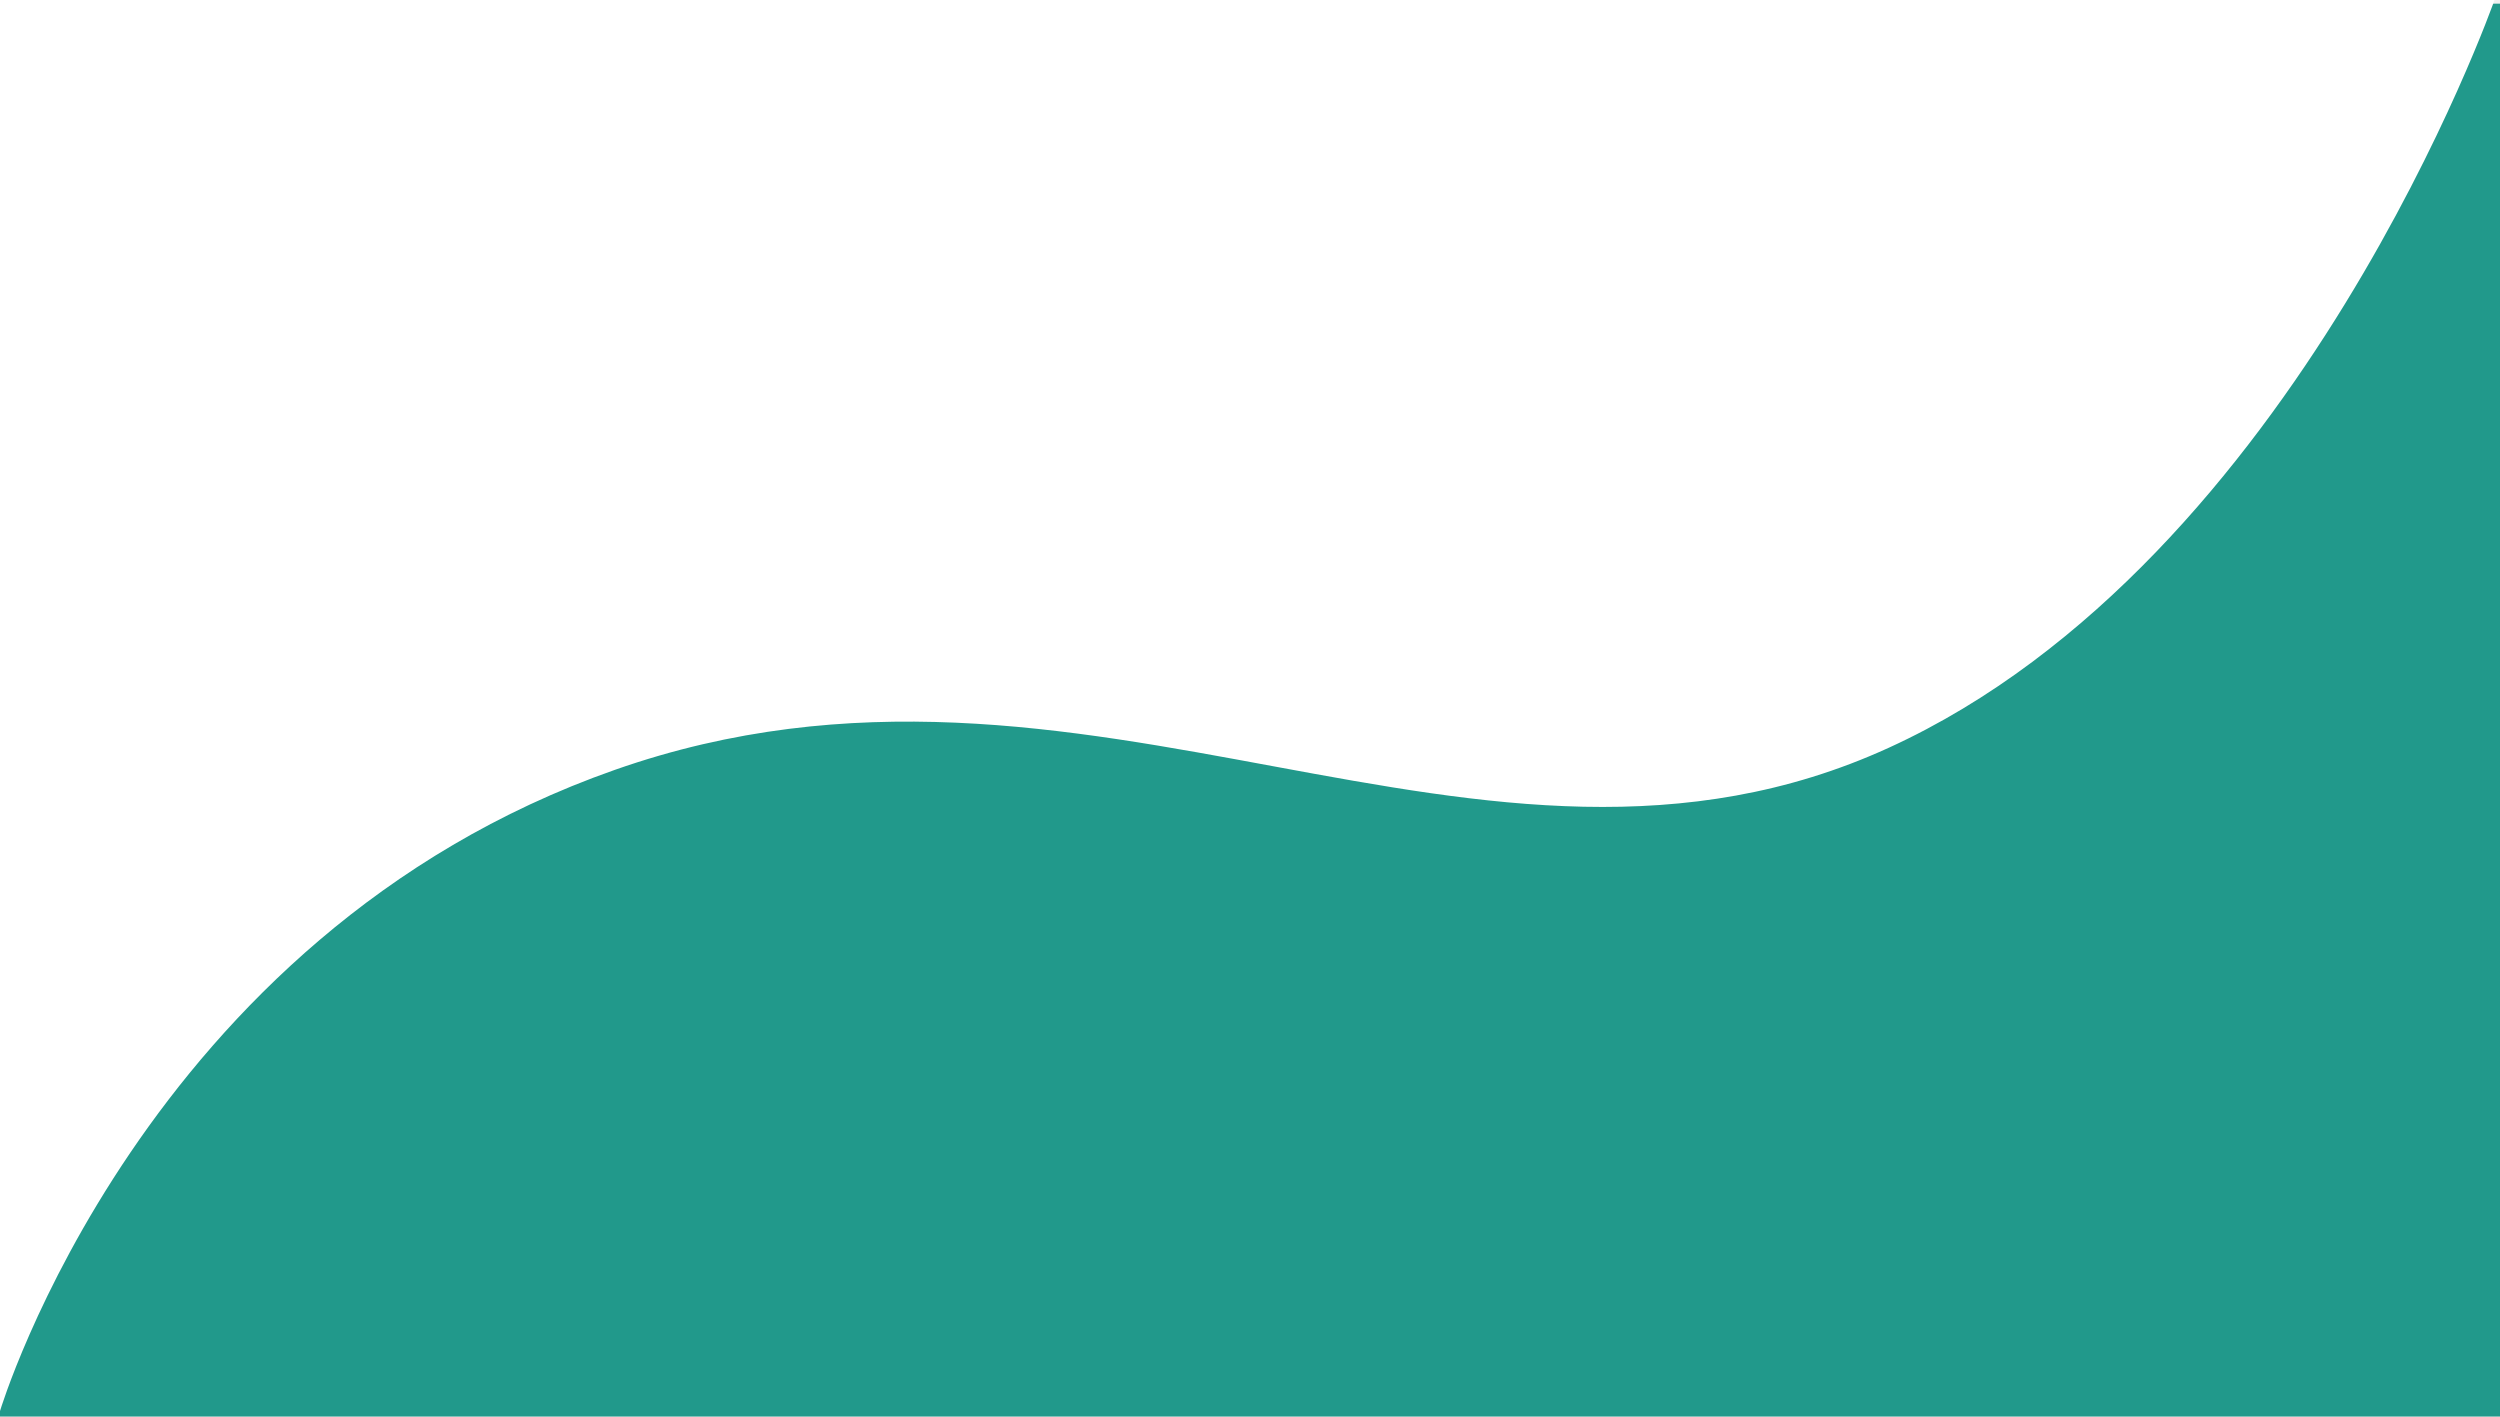
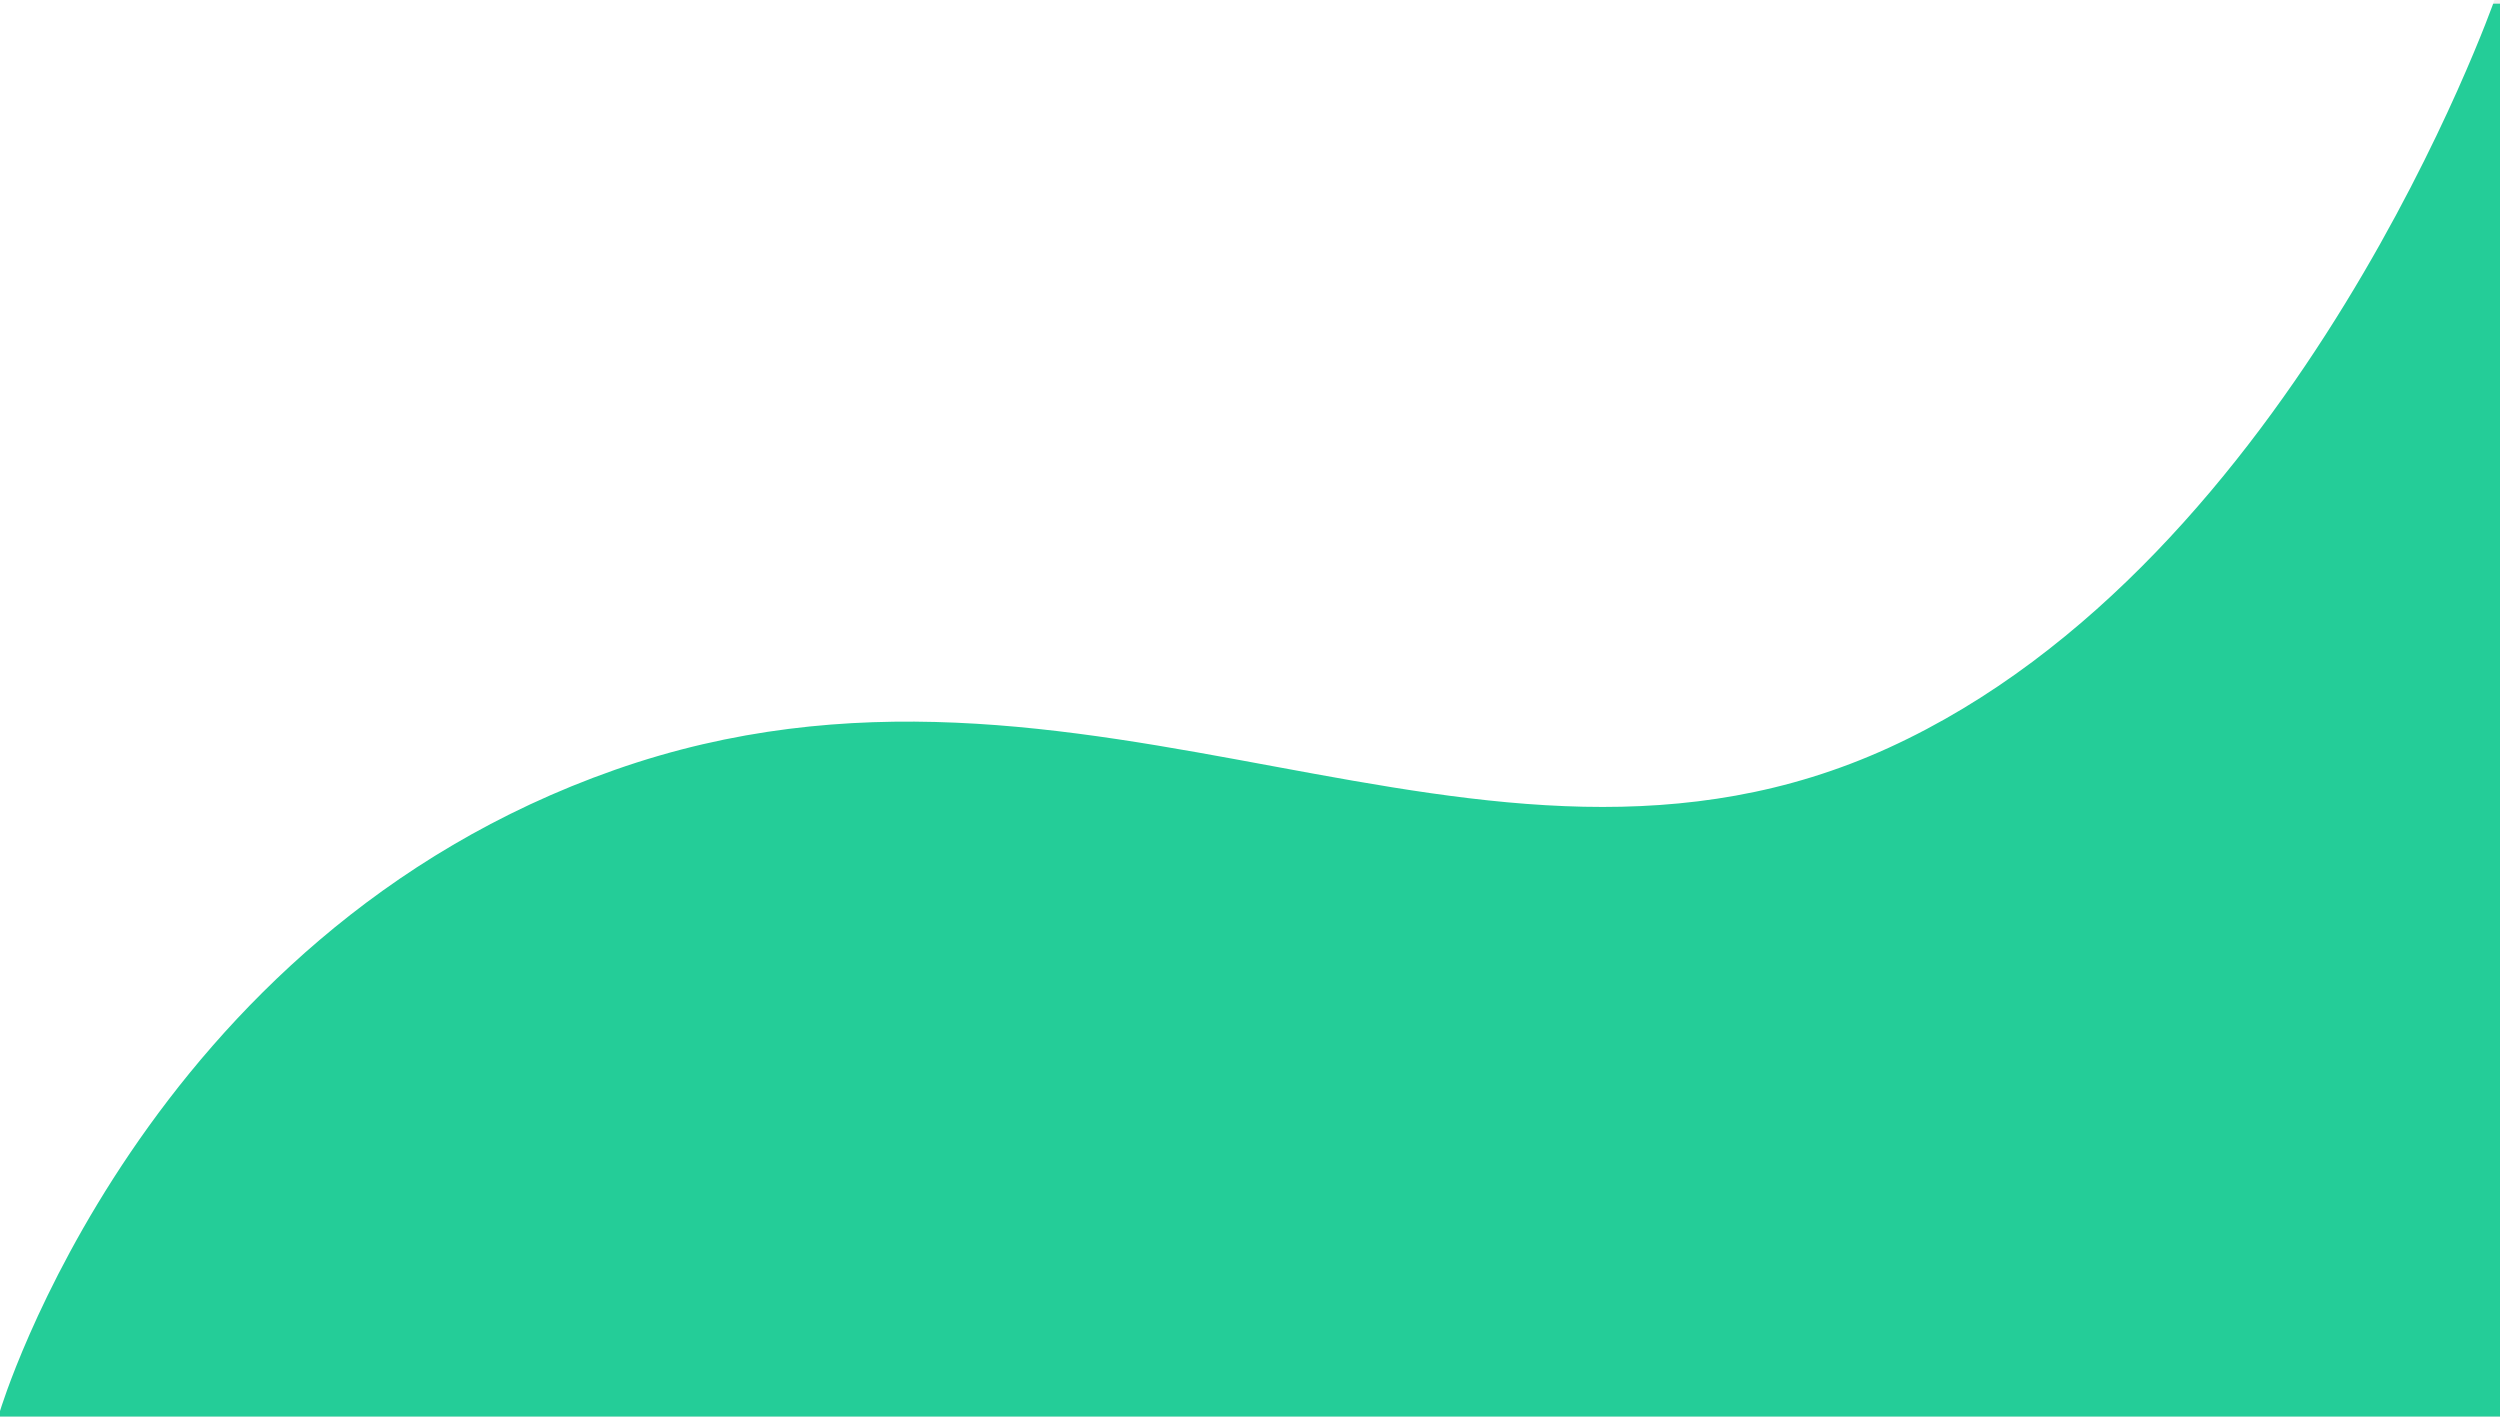
<svg xmlns="http://www.w3.org/2000/svg" width="1366" height="774" viewBox="0 0 1366 774">
  <g transform="translate(-45 -1579)">
-     <path d="M0-2,1366,.01V772H0Z" transform="translate(45 1581)" fill="#21998b" />
+     <path d="M0-2,1366,.01V772H0Z" transform="translate(45 1581)" fill="#24CD98" />
    <path d="M1,777.9S78.907,518.18,337,427.539s472.5,90.062,696-12.047S1364,6.9,1364,6.9H1Z" transform="translate(44 1572.098)" fill="#fff" />
  </g>
</svg>
